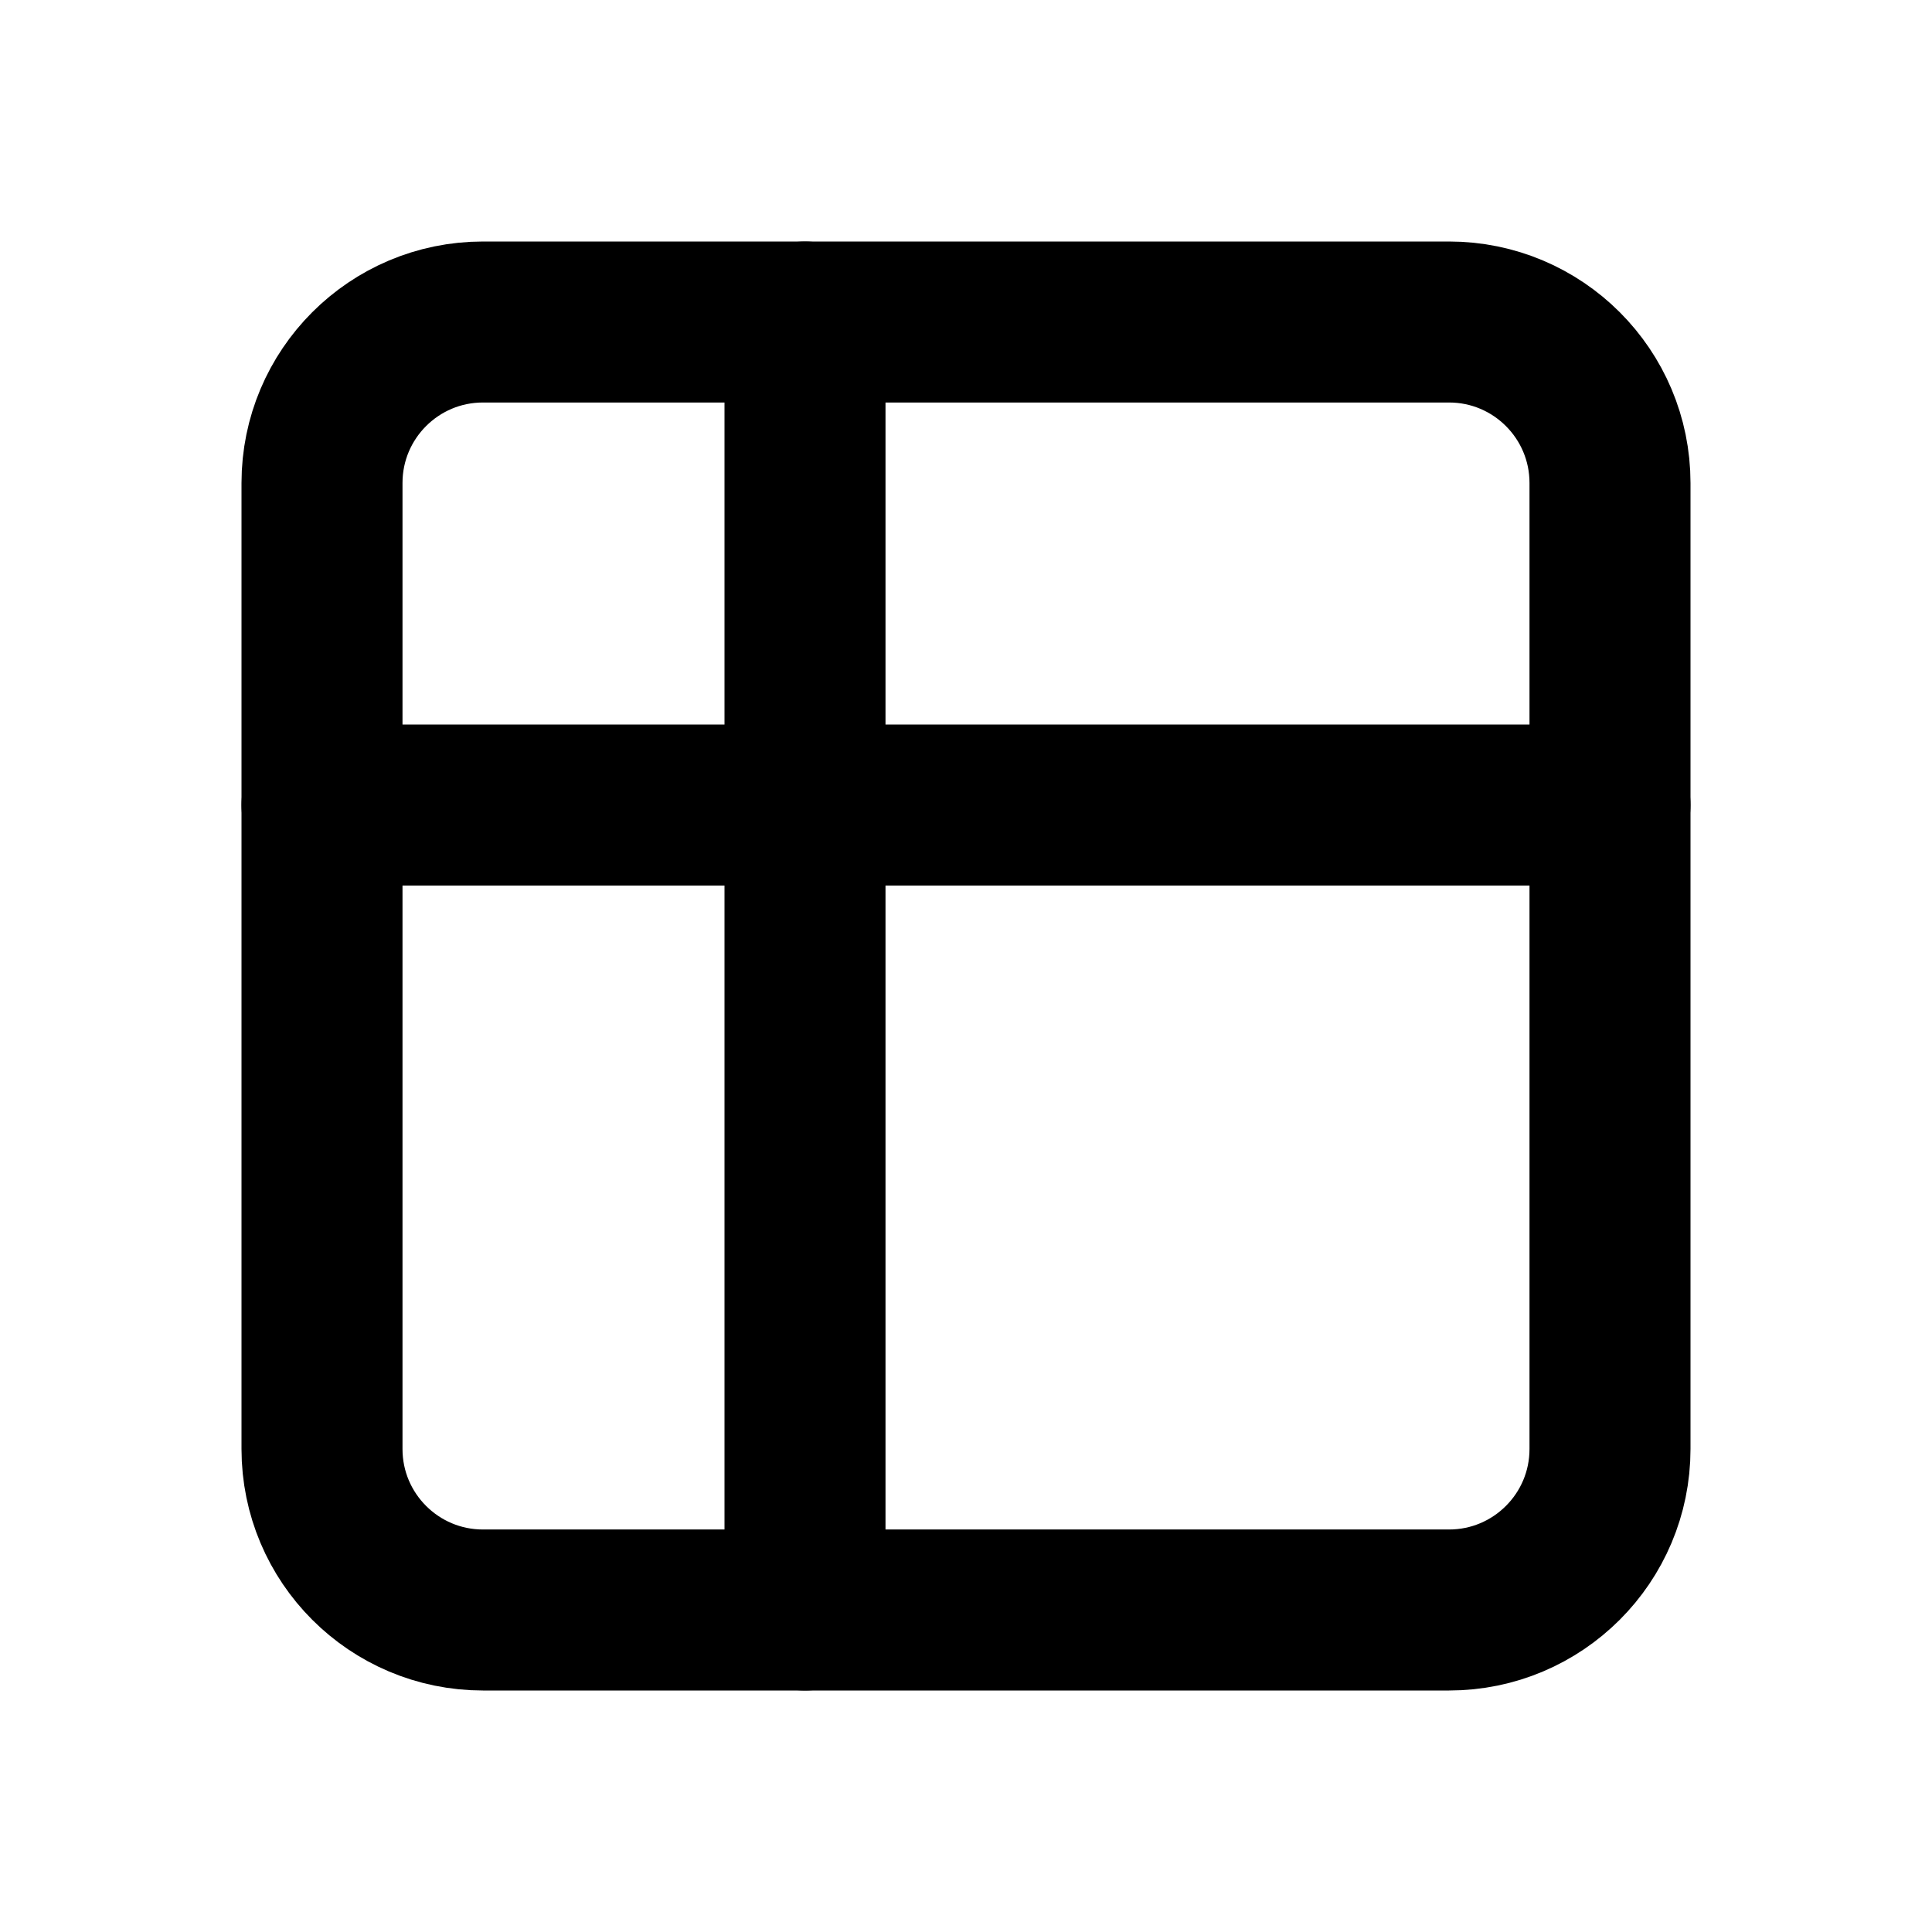
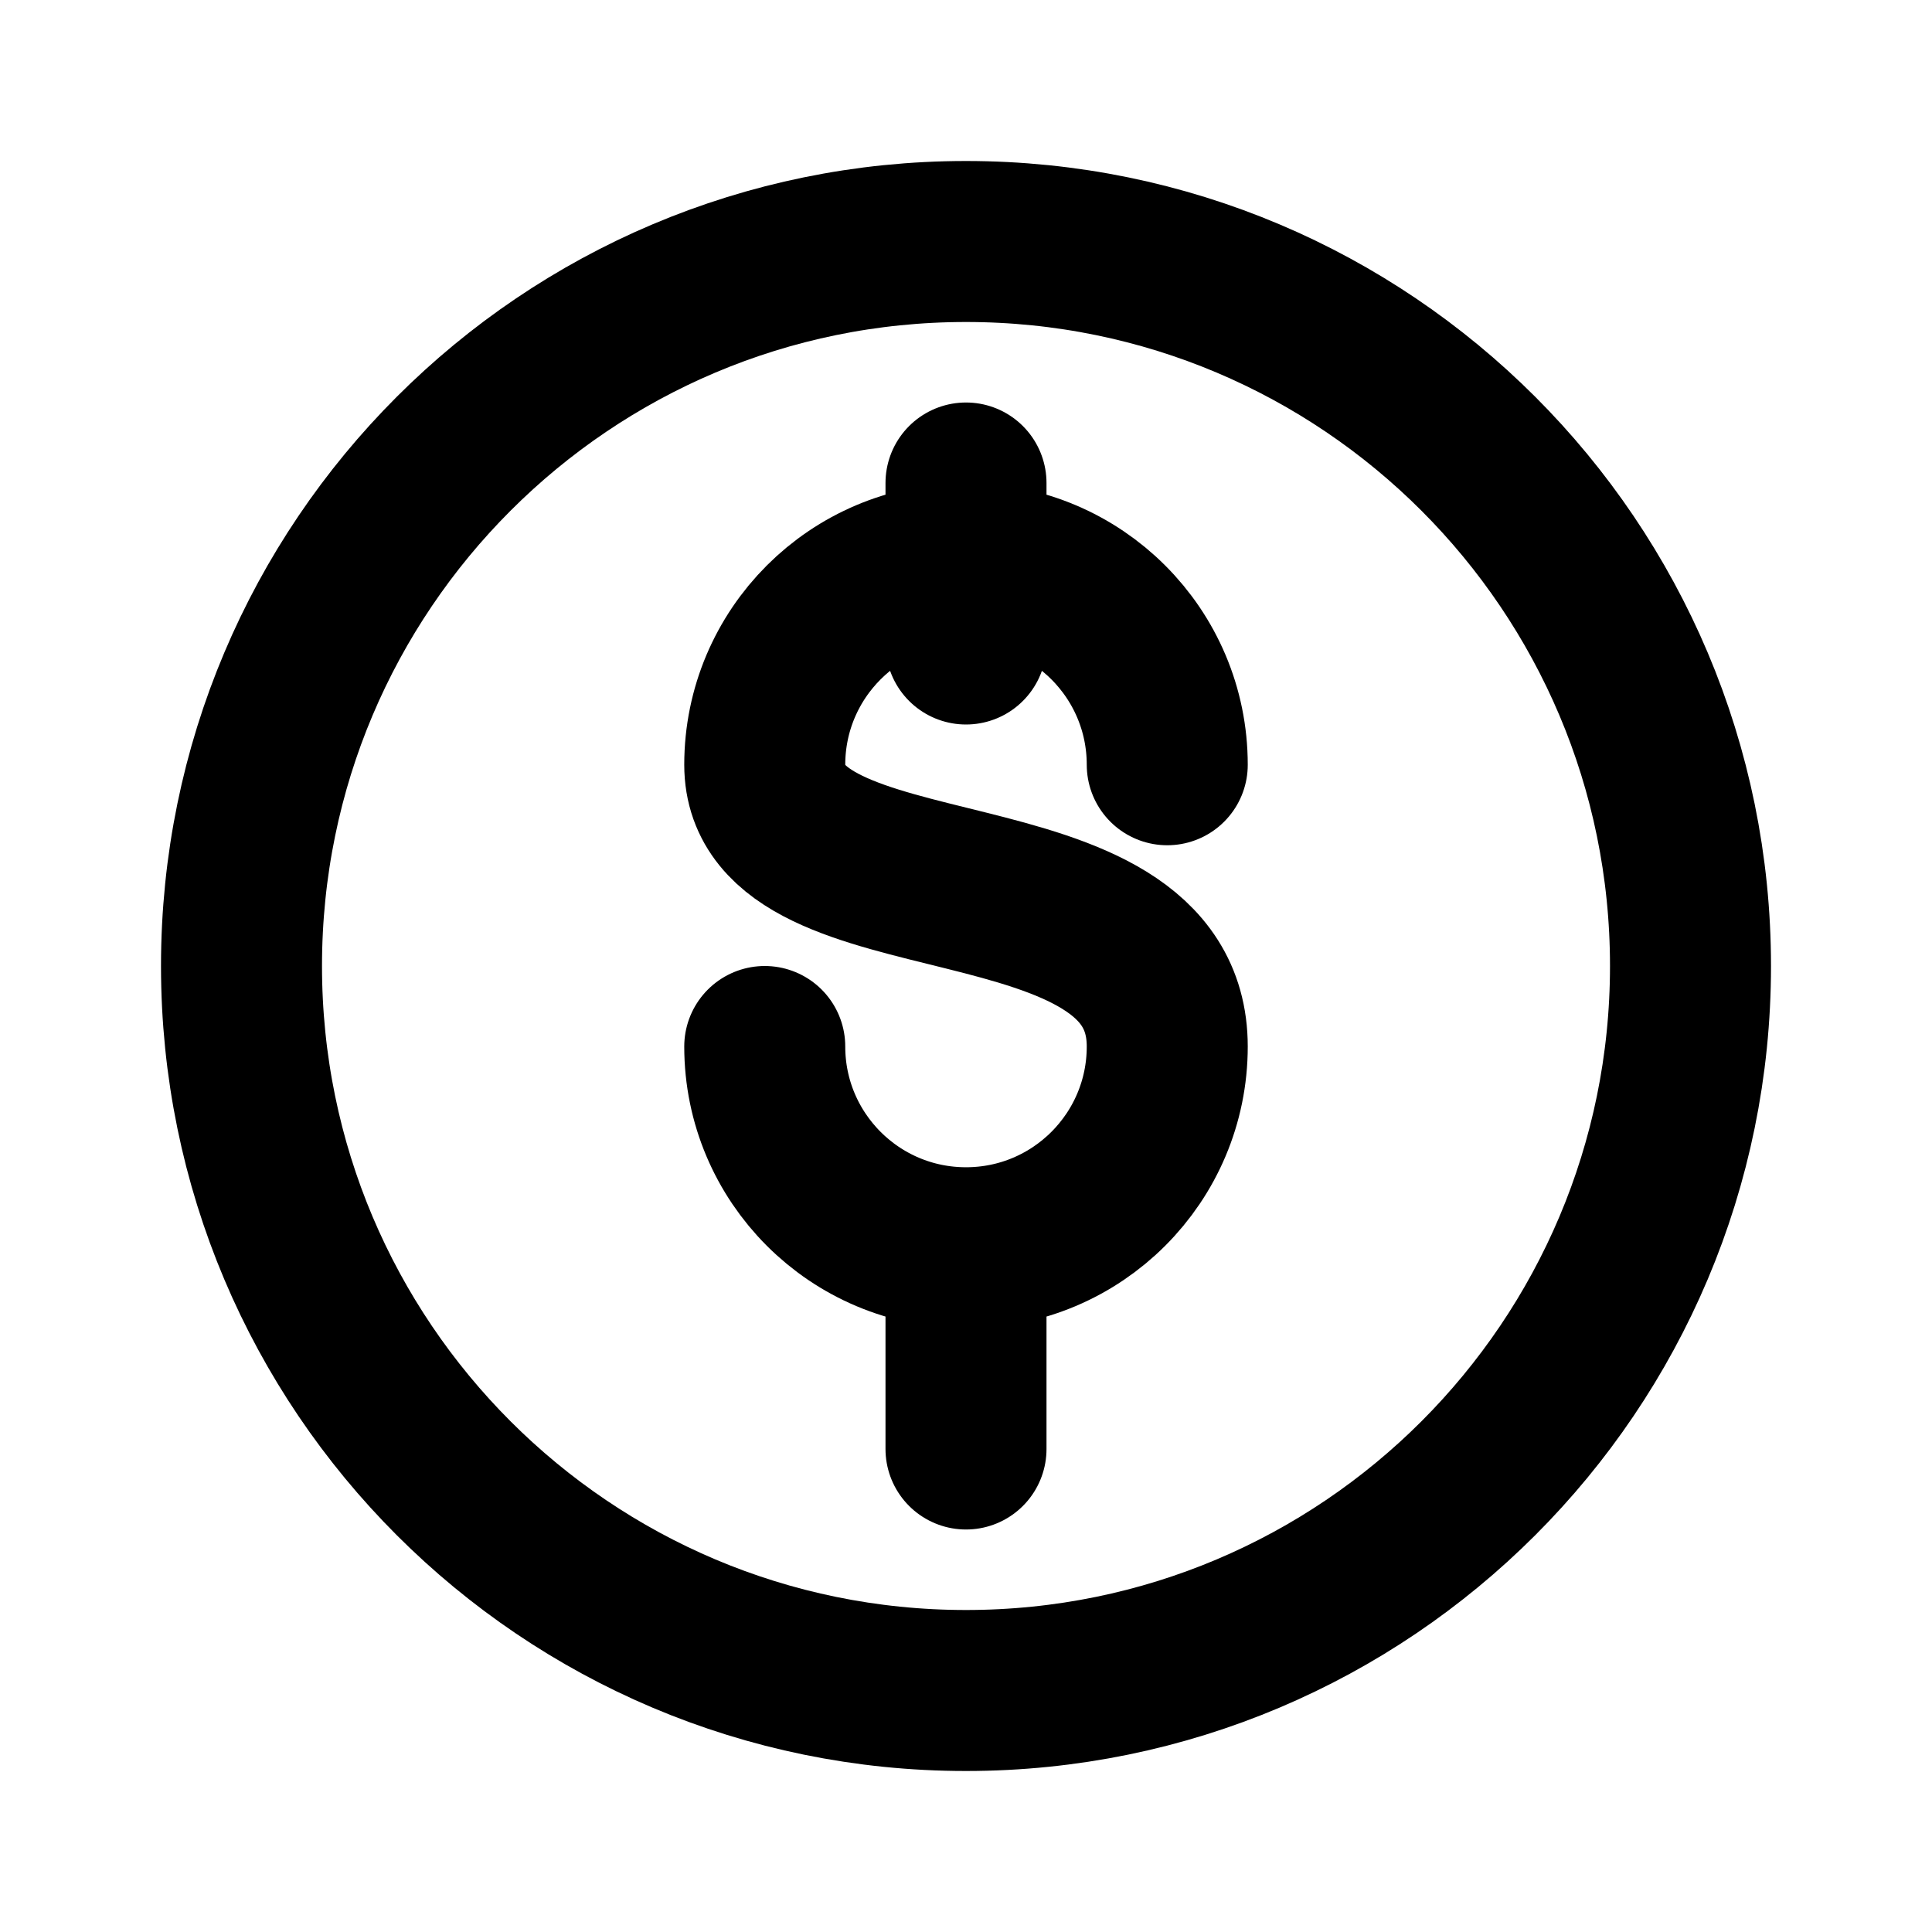
<svg xmlns="http://www.w3.org/2000/svg" viewBox="0 0 24 24" fill="none" stroke="currentColor" stroke-width="2" stroke-linecap="round" stroke-linejoin="round">
-   <rect x="4" y="4" width="16" height="16" rx="2" />
-   <path d="M4 10h16M10 4v16" />
+   <circle cx="12" cy="12" r="9" />
+   <path d="M14.5 9.5a2.5 2.5 0 0 0-5 0c0 2 5 1 5 3.5a2.5 2.5 0 0 1-5 0M12 6v2M12 16v2" />
</svg>
